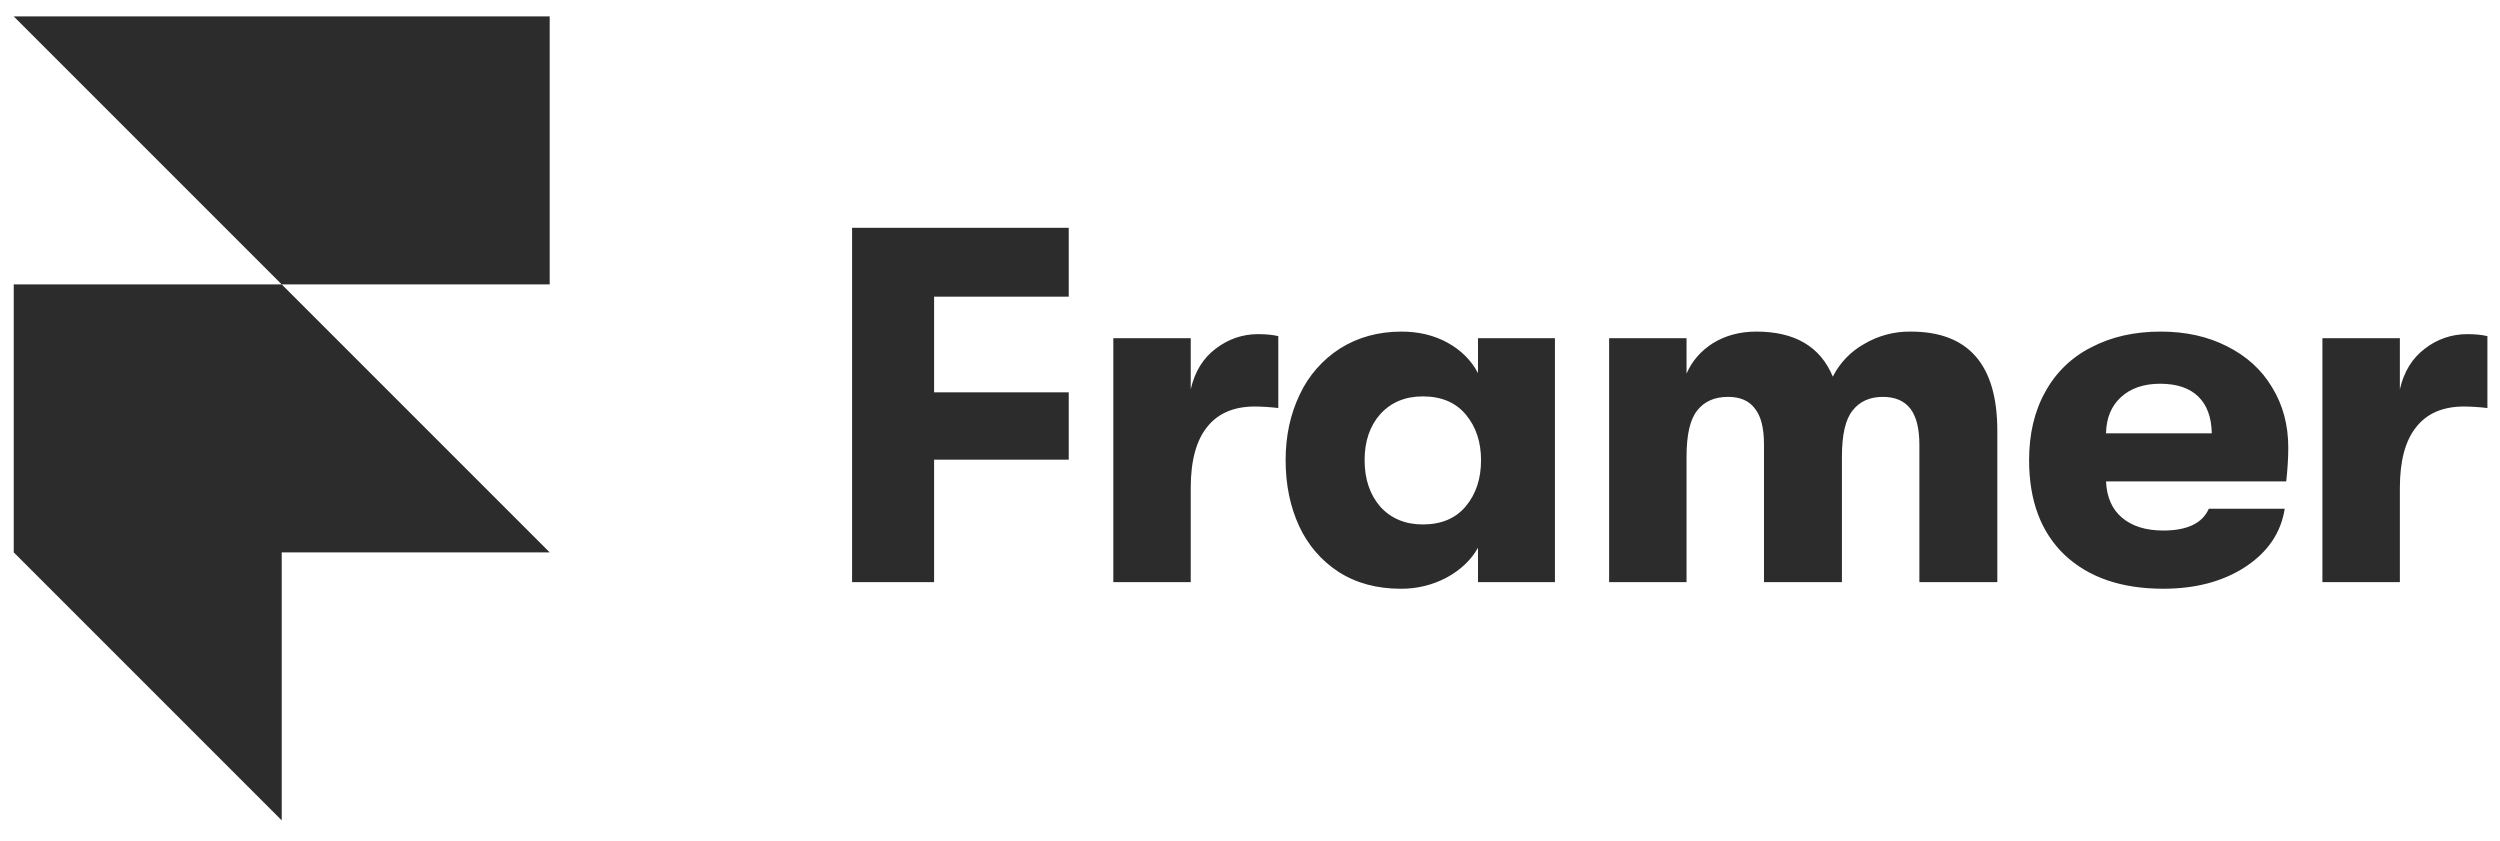
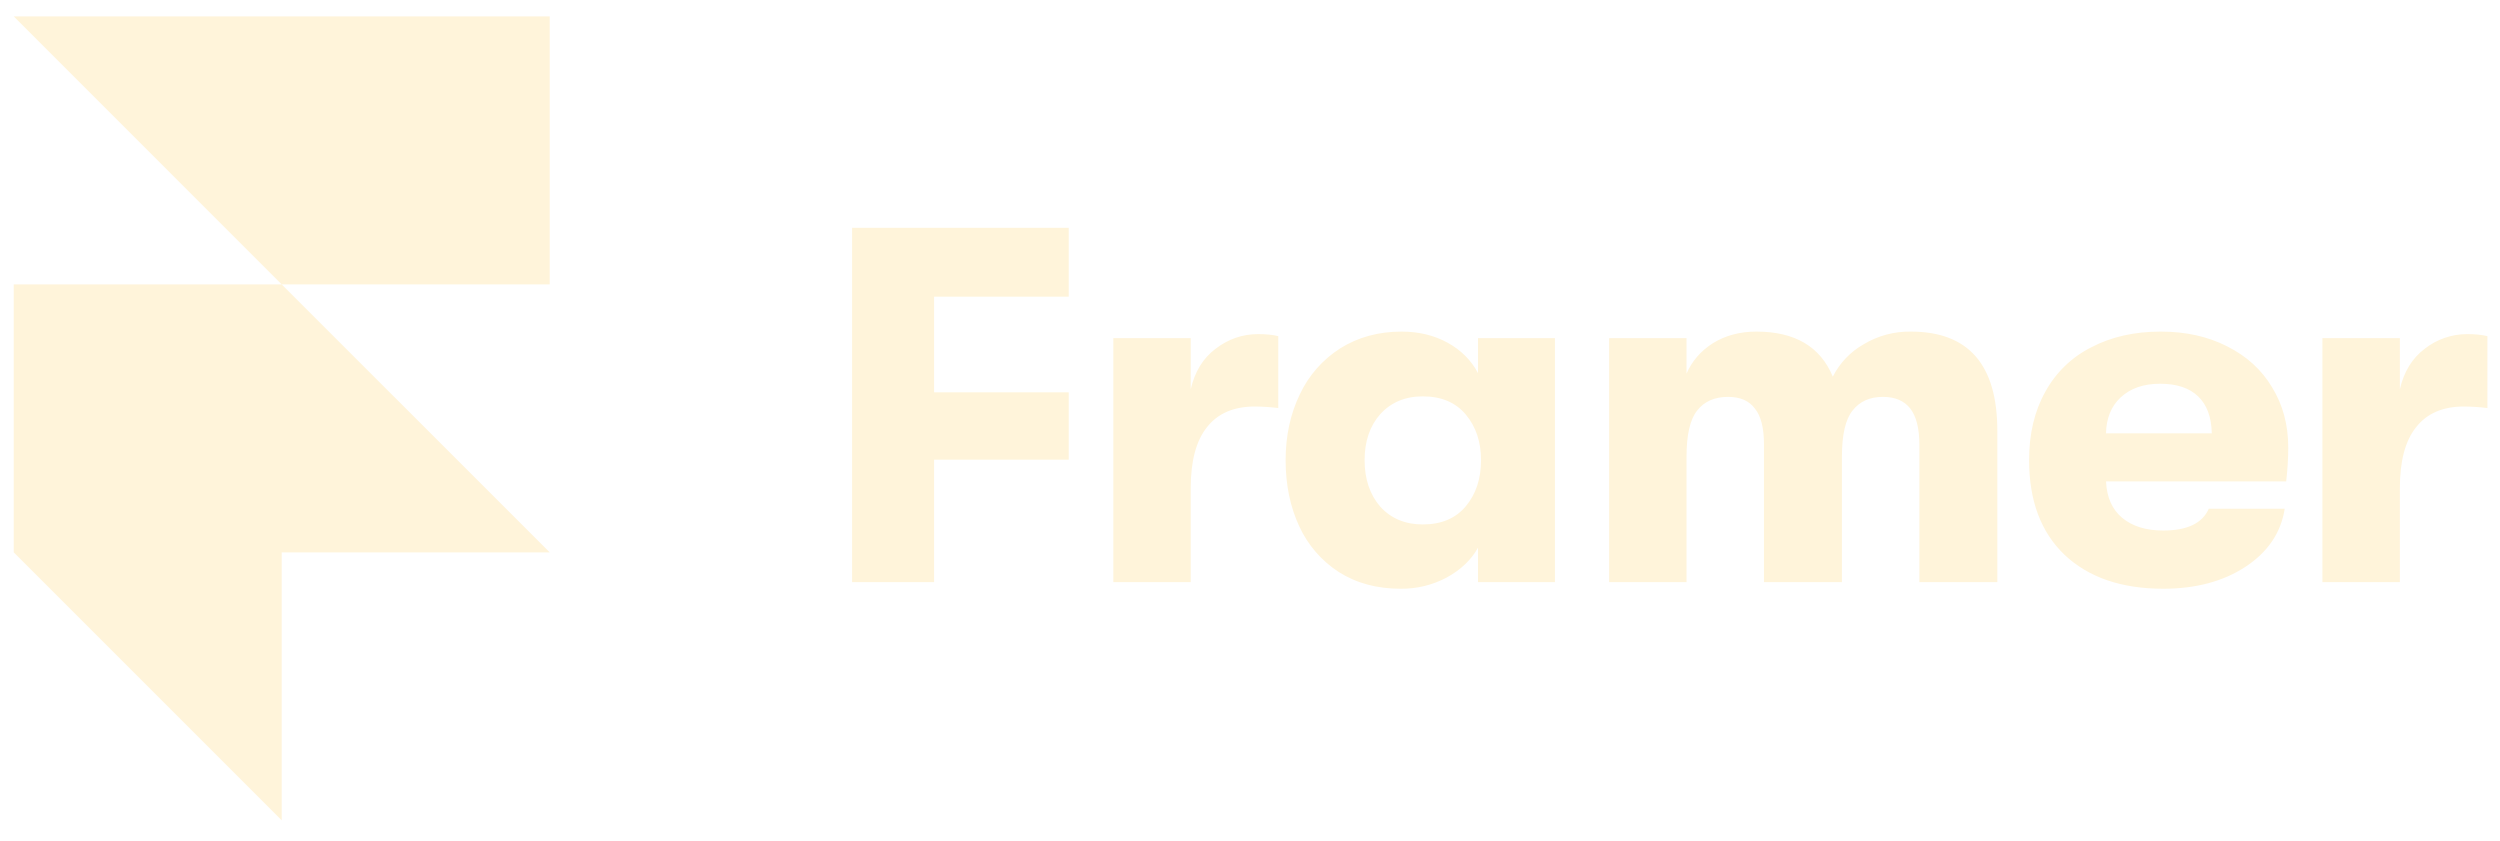
<svg xmlns="http://www.w3.org/2000/svg" width="113" height="38" viewBox="0 0 113 38" fill="none">
-   <path d="M0.621 0.742H24.846V12.855H12.734L0.621 0.742ZM0.621 12.855H12.734L24.846 24.967H0.621V12.855ZM0.621 24.967H12.734V37.08L0.621 24.967Z" fill="#2C2C2C" />
-   <path d="M38.514 10.298H48.307V13.41H42.221V17.734H48.307V20.777H42.221V26.313H38.514V10.298ZM50.32 15.286H53.821V17.596C54.004 16.802 54.377 16.193 54.942 15.766C55.52 15.323 56.163 15.103 56.864 15.103C57.23 15.103 57.535 15.134 57.779 15.194V18.443C57.429 18.401 57.078 18.378 56.726 18.374C55.765 18.374 55.041 18.686 54.553 19.312C54.066 19.922 53.821 20.837 53.821 22.058V26.313H50.322V15.286H50.32ZM63.305 26.611C62.237 26.611 61.306 26.359 60.513 25.856C59.735 25.352 59.117 24.638 58.729 23.796C58.317 22.913 58.11 21.912 58.11 20.799C58.11 19.701 58.325 18.709 58.752 17.825C59.152 16.971 59.787 16.249 60.582 15.743C61.389 15.24 62.313 14.988 63.351 14.988C64.128 14.988 64.823 15.156 65.433 15.492C66.042 15.828 66.5 16.286 66.805 16.864V15.286H70.283V26.313H66.805V24.757C66.5 25.306 66.027 25.756 65.387 26.107C64.746 26.447 64.03 26.62 63.305 26.611ZM64.311 23.705C65.15 23.705 65.798 23.431 66.256 22.881C66.714 22.332 66.943 21.638 66.943 20.799C66.943 19.976 66.714 19.289 66.256 18.74C65.798 18.191 65.15 17.917 64.311 17.917C63.517 17.917 62.878 18.183 62.39 18.717C61.917 19.252 61.68 19.945 61.68 20.799C61.68 21.654 61.917 22.355 62.39 22.904C62.878 23.438 63.519 23.705 64.311 23.705ZM72.731 15.286H76.232V16.887C76.477 16.322 76.872 15.864 77.421 15.514C77.986 15.165 78.642 14.988 79.389 14.988C81.128 14.988 82.28 15.666 82.843 17.024C83.154 16.409 83.639 15.899 84.239 15.56C84.881 15.174 85.618 14.976 86.367 14.988C88.975 14.988 90.279 16.482 90.279 19.472V26.313H86.756V20.113C86.756 19.366 86.618 18.817 86.344 18.466C86.069 18.116 85.657 17.939 85.108 17.939C84.514 17.939 84.056 18.145 83.736 18.557C83.415 18.954 83.255 19.647 83.255 20.639V26.313H79.732V20.09C79.732 19.343 79.595 18.801 79.32 18.466C79.062 18.116 78.657 17.939 78.109 17.939C77.498 17.939 77.032 18.145 76.712 18.557C76.392 18.954 76.232 19.647 76.232 20.639V26.313H72.732V15.286H72.731ZM103.43 20.227C103.43 20.7 103.399 21.211 103.337 21.76H95.193C95.224 22.477 95.467 23.026 95.925 23.408C96.383 23.789 97.002 23.98 97.778 23.98C98.862 23.98 99.548 23.651 99.838 22.996H103.269C103.101 24.079 102.506 24.955 101.484 25.627C100.478 26.282 99.242 26.611 97.778 26.611C95.887 26.611 94.4 26.099 93.317 25.078C92.249 24.055 91.715 22.63 91.715 20.799C91.715 19.61 91.959 18.58 92.447 17.71C92.919 16.842 93.646 16.139 94.529 15.697C95.43 15.225 96.474 14.988 97.665 14.988C98.793 14.988 99.791 15.209 100.661 15.652C101.545 16.095 102.225 16.712 102.697 17.505C103.186 18.299 103.43 19.206 103.43 20.227ZM99.973 19.587C99.958 18.855 99.753 18.297 99.355 17.917C98.96 17.536 98.387 17.345 97.64 17.345C96.893 17.345 96.298 17.55 95.855 17.963C95.428 18.359 95.207 18.9 95.191 19.587H99.973ZM104.973 15.286H108.474V17.596C108.657 16.802 109.031 16.193 109.595 15.766C110.142 15.335 110.819 15.101 111.517 15.103C111.882 15.103 112.188 15.134 112.431 15.194V18.443C112.082 18.401 111.731 18.378 111.379 18.374C110.418 18.374 109.694 18.686 109.206 19.312C108.717 19.922 108.474 20.837 108.474 22.058V26.313H104.973V15.286Z" fill="#2C2C2C" />
+   <path d="M0.621 0.742H24.846V12.855H12.733L0.621 0.742ZM0.621 12.855H12.733L24.846 24.967H0.621V12.855ZM0.621 24.967H12.733V37.08L0.621 24.967Z" fill="#FFF4DA" />
+   <path d="M38.514 10.298H48.306V13.409H42.221V17.733H48.306V20.776H42.221V26.313H38.514V10.298ZM50.32 15.285H53.821V17.596C54.003 16.802 54.377 16.192 54.942 15.766C55.52 15.323 56.162 15.102 56.863 15.102C57.23 15.102 57.535 15.133 57.778 15.194V18.443C57.429 18.401 57.078 18.378 56.726 18.374C55.765 18.374 55.041 18.686 54.553 19.312C54.065 19.922 53.821 20.837 53.821 22.058V26.313H50.322V15.285H50.32ZM63.304 26.611C62.237 26.611 61.306 26.359 60.513 25.855C59.735 25.352 59.117 24.638 58.729 23.796C58.317 22.912 58.11 21.912 58.11 20.799C58.11 19.701 58.325 18.709 58.752 17.825C59.152 16.971 59.787 16.249 60.582 15.743C61.389 15.24 62.312 14.988 63.35 14.988C64.128 14.988 64.823 15.156 65.433 15.491C66.042 15.828 66.5 16.285 66.805 16.864V15.285H70.283V26.313H66.805V24.757C66.5 25.306 66.027 25.756 65.386 26.107C64.746 26.447 64.03 26.62 63.304 26.611ZM64.311 23.705C65.15 23.705 65.798 23.43 66.256 22.881C66.714 22.332 66.943 21.638 66.943 20.799C66.943 19.976 66.714 19.289 66.256 18.74C65.798 18.191 65.15 17.916 64.311 17.916C63.517 17.916 62.878 18.183 62.39 18.717C61.917 19.251 61.68 19.945 61.68 20.799C61.68 21.654 61.917 22.355 62.39 22.904C62.878 23.438 63.518 23.705 64.311 23.705ZM72.731 15.285H76.231V16.887C76.477 16.322 76.872 15.864 77.421 15.514C77.986 15.164 78.642 14.988 79.389 14.988C81.128 14.988 82.28 15.666 82.843 17.024C83.154 16.409 83.639 15.899 84.239 15.56C84.881 15.174 85.618 14.976 86.367 14.988C88.975 14.988 90.279 16.482 90.279 19.472V26.313H86.756V20.113C86.756 19.366 86.618 18.817 86.344 18.466C86.069 18.115 85.657 17.939 85.108 17.939C84.514 17.939 84.056 18.145 83.736 18.557C83.415 18.954 83.255 19.647 83.255 20.639V26.313H79.732V20.09C79.732 19.343 79.595 18.801 79.32 18.466C79.062 18.115 78.657 17.939 78.109 17.939C77.498 17.939 77.032 18.145 76.712 18.557C76.392 18.954 76.231 19.647 76.231 20.639V26.313H72.732V15.285H72.731ZM103.429 20.227C103.429 20.699 103.398 21.211 103.336 21.76H95.193C95.224 22.477 95.467 23.025 95.925 23.408C96.383 23.788 97.002 23.98 97.778 23.98C98.862 23.98 99.548 23.651 99.837 22.995H103.269C103.101 24.079 102.506 24.955 101.484 25.627C100.478 26.282 99.242 26.611 97.778 26.611C95.887 26.611 94.4 26.099 93.317 25.077C92.249 24.055 91.715 22.63 91.715 20.799C91.715 19.609 91.959 18.58 92.447 17.71C92.919 16.842 93.646 16.139 94.529 15.697C95.43 15.225 96.474 14.988 97.665 14.988C98.793 14.988 99.791 15.209 100.661 15.652C101.545 16.094 102.225 16.712 102.697 17.505C103.186 18.299 103.429 19.206 103.429 20.227ZM99.973 19.587C99.958 18.855 99.753 18.297 99.355 17.916C98.96 17.536 98.387 17.345 97.639 17.345C96.892 17.345 96.298 17.55 95.855 17.962C95.428 18.359 95.207 18.9 95.191 19.587H99.973ZM104.973 15.285H108.474V17.596C108.656 16.802 109.03 16.192 109.595 15.766C110.142 15.335 110.819 15.101 111.516 15.102C111.882 15.102 112.188 15.133 112.431 15.194V18.443C112.082 18.401 111.731 18.378 111.379 18.374C110.418 18.374 109.694 18.686 109.206 19.312C108.717 19.922 108.474 20.837 108.474 22.058V26.313H104.973V15.285Z" fill="#FFF4DA" />
</svg>
